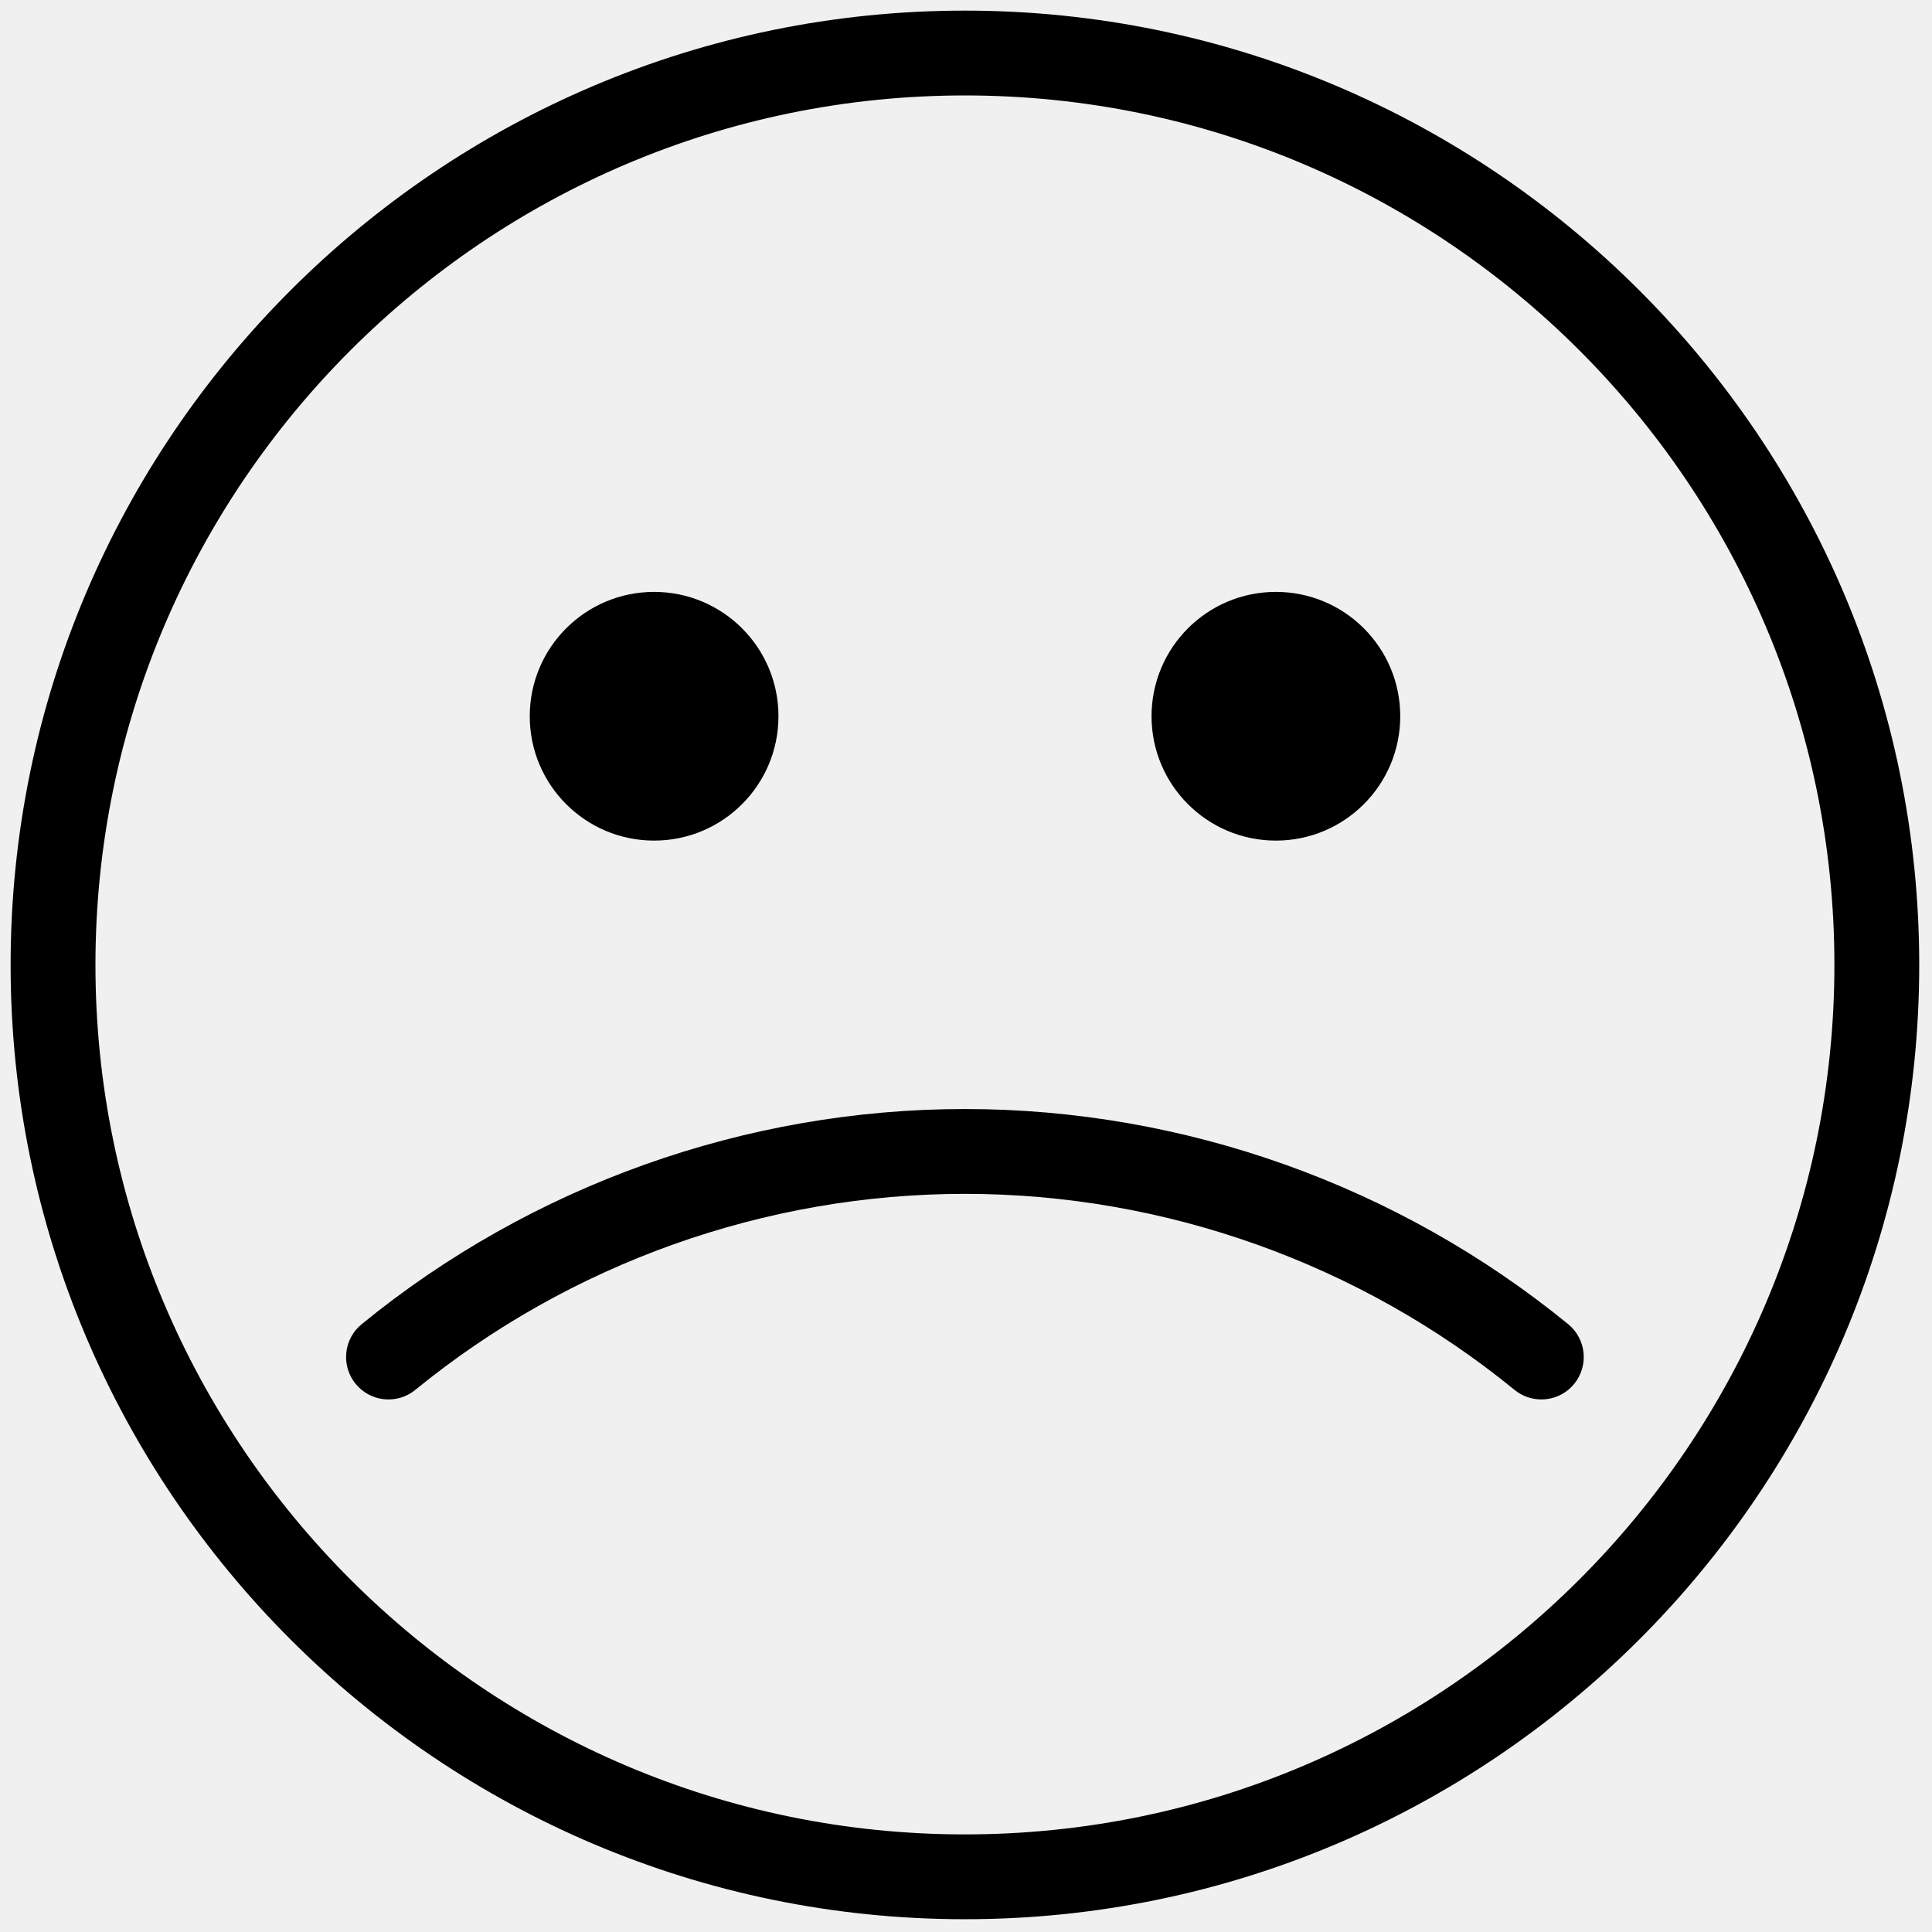
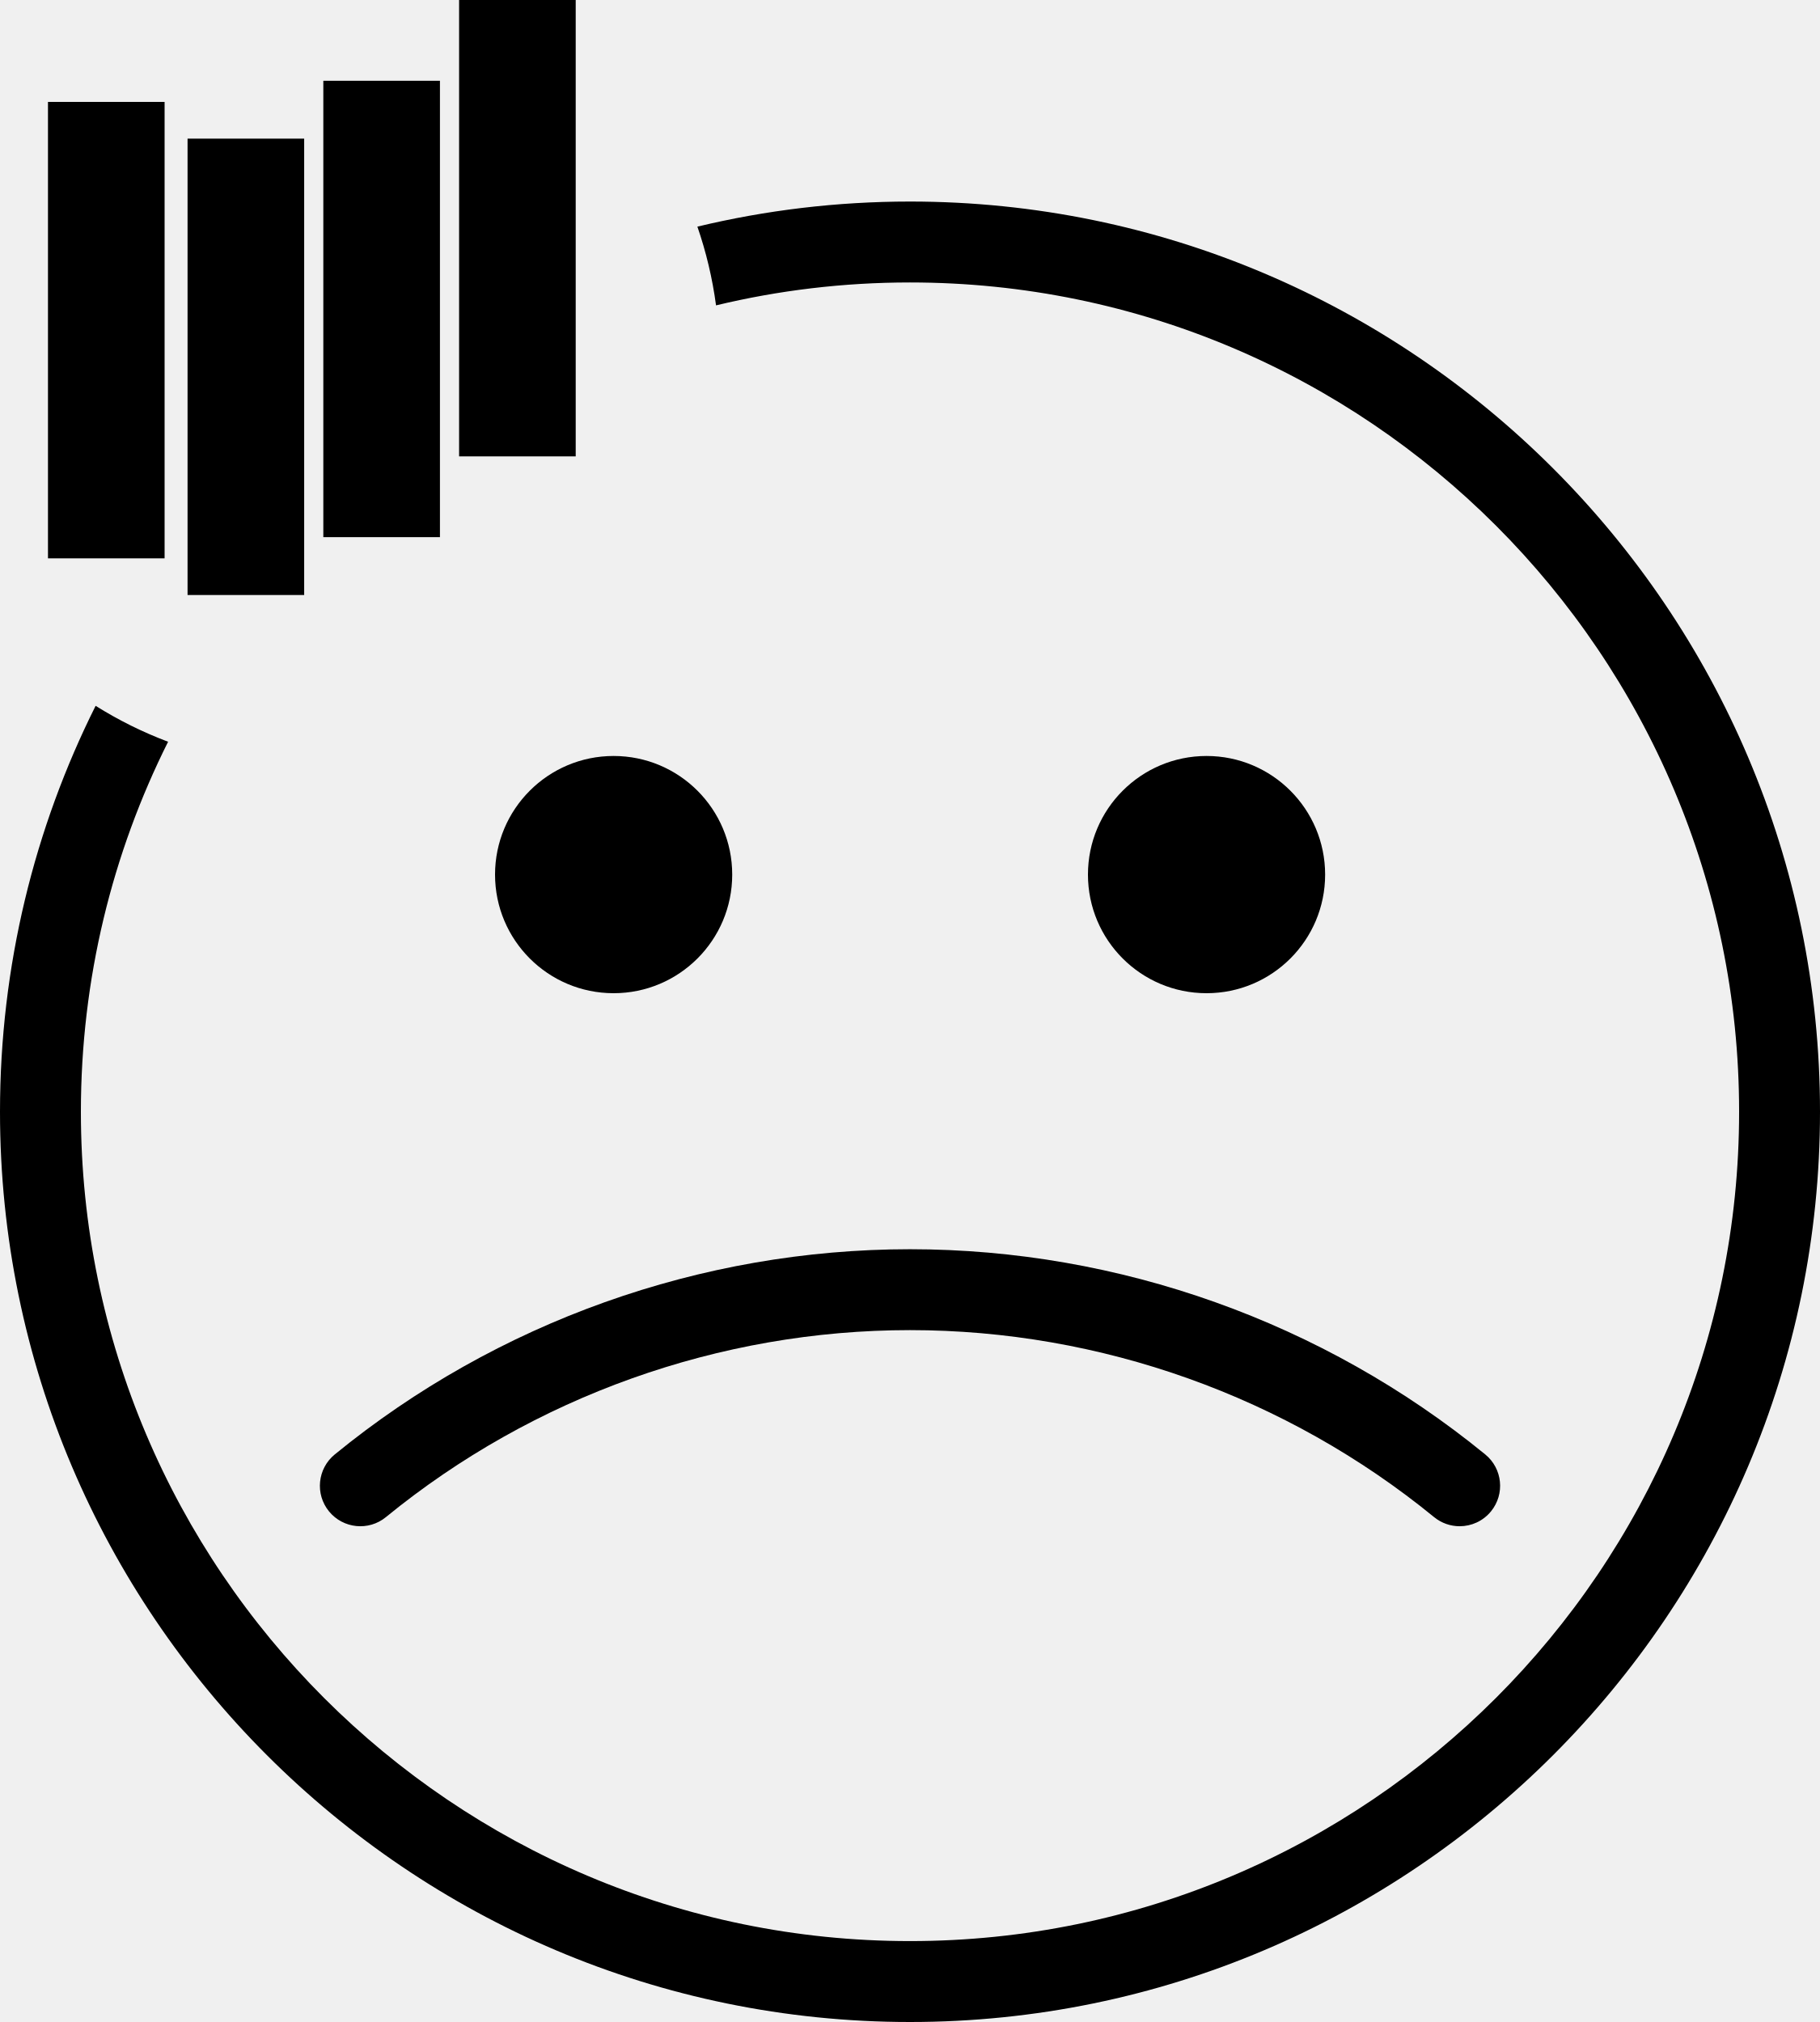
- <svg xmlns="http://www.w3.org/2000/svg" width="256" height="256" viewBox="0 0 256 256" fill="currentColor">
-   <path d="M127.857 254.307C58.132 254.307 1.407 197.581 1.407 127.857C1.407 58.132 58.132 1.407 127.857 1.407C197.581 1.407 254.307 58.132 254.307 127.857C254.307 197.581 197.581 254.307 127.857 254.307ZM127.857 12.647C64.331 12.647 12.647 64.331 12.647 127.857C12.647 191.382 64.331 243.067 127.857 243.067C191.382 243.067 243.067 191.382 243.067 127.857C243.067 64.331 191.382 12.647 127.857 12.647Z" />
-   <path d="M86.673 111.384C95.774 111.384 103.151 104.007 103.151 94.906C103.151 85.806 95.774 78.429 86.673 78.429C77.573 78.429 70.195 85.806 70.195 94.906C70.195 104.007 77.573 111.384 86.673 111.384Z" />
-   <path d="M169.062 111.384C178.163 111.384 185.54 104.007 185.54 94.906C185.54 85.806 178.163 78.429 169.062 78.429C159.962 78.429 152.585 85.806 152.585 94.906C152.585 104.007 159.962 111.384 169.062 111.384Z" />
-   <path d="M204.235 185.433C202.985 185.433 201.726 185.02 200.681 184.166C180.179 167.416 154.316 158.191 127.857 158.191C101.395 158.191 75.534 167.416 55.033 184.166C52.633 186.133 49.09 185.774 47.125 183.371C45.161 180.968 45.518 177.428 47.92 175.464C70.423 157.075 98.812 146.951 127.857 146.951C156.901 146.951 185.287 157.078 207.793 175.461C210.195 177.425 210.552 180.966 208.588 183.368C207.478 184.728 205.862 185.433 204.235 185.433Z" />
+ <svg xmlns="http://www.w3.org/2000/svg" width="117" height="130" viewBox="0 0 117 130" fill="currentColor">
+   <defs>
+     <clipPath id="clip0_3834_48619">
+       <rect width="33.926" height="38.258" fill="white" transform="translate(3.08398)" />
+     </clipPath>
+   </defs>
+   <path d="M39.447 63.856C43.658 63.856 47.071 60.442 47.071 56.23C47.071 52.018 43.658 48.604 39.447 48.604C35.237 48.604 31.824 52.018 31.824 56.23C31.824 60.442 35.237 63.856 39.447 63.856Z" />
+   <path d="M77.564 63.856C81.774 63.856 85.187 60.442 85.187 56.23C85.187 52.018 81.774 48.604 77.564 48.604C73.353 48.604 69.94 52.018 69.94 56.23C69.94 60.442 73.353 63.856 77.564 63.856Z" />
+   <path d="M93.835 98.126C93.257 98.126 92.675 97.934 92.191 97.539C82.706 89.787 70.741 85.517 58.5 85.517C46.258 85.517 34.294 89.787 24.809 97.539C23.699 98.449 22.06 98.283 21.151 97.171C20.242 96.059 20.408 94.421 21.519 93.511C31.93 85.001 45.063 80.316 58.5 80.316C71.937 80.316 85.07 85.002 95.481 93.51C96.593 94.419 96.758 96.058 95.849 97.17C95.336 97.799 94.588 98.126 93.835 98.126Z" />
+   <path fill-rule="evenodd" clip-rule="evenodd" d="M10.806 47.689C9.168 47.072 7.609 46.296 6.147 45.379C2.214 53.241 0 62.106 0 71.479C0 103.747 26.243 130 58.5 130C90.757 130 117 103.747 117 71.479C117 39.211 90.757 12.958 58.5 12.958C53.795 12.958 49.218 13.517 44.832 14.571C45.392 16.192 45.798 17.886 46.031 19.633C50.032 18.67 54.208 18.16 58.5 18.16C87.889 18.16 111.8 42.08 111.8 71.479C111.8 100.879 87.889 124.798 58.5 124.798C29.111 124.798 5.2 100.879 5.2 71.479C5.2 62.935 7.219 54.855 10.806 47.689Z" />
+   <g clip-path="url(#clip0_3834_48619)">
+     <path d="M10.581 6.551H3.084V35.896H10.581V6.551Z" />
+     <path d="M19.554 8.913H12.057V38.255H19.554V8.913Z" />
+     <path d="M28.282 5.193H20.785V34.535H28.282V5.193Z" />
+     <path d="M37.01 0H29.513V29.342H37.01V0Z" />
+   </g>
</svg>
